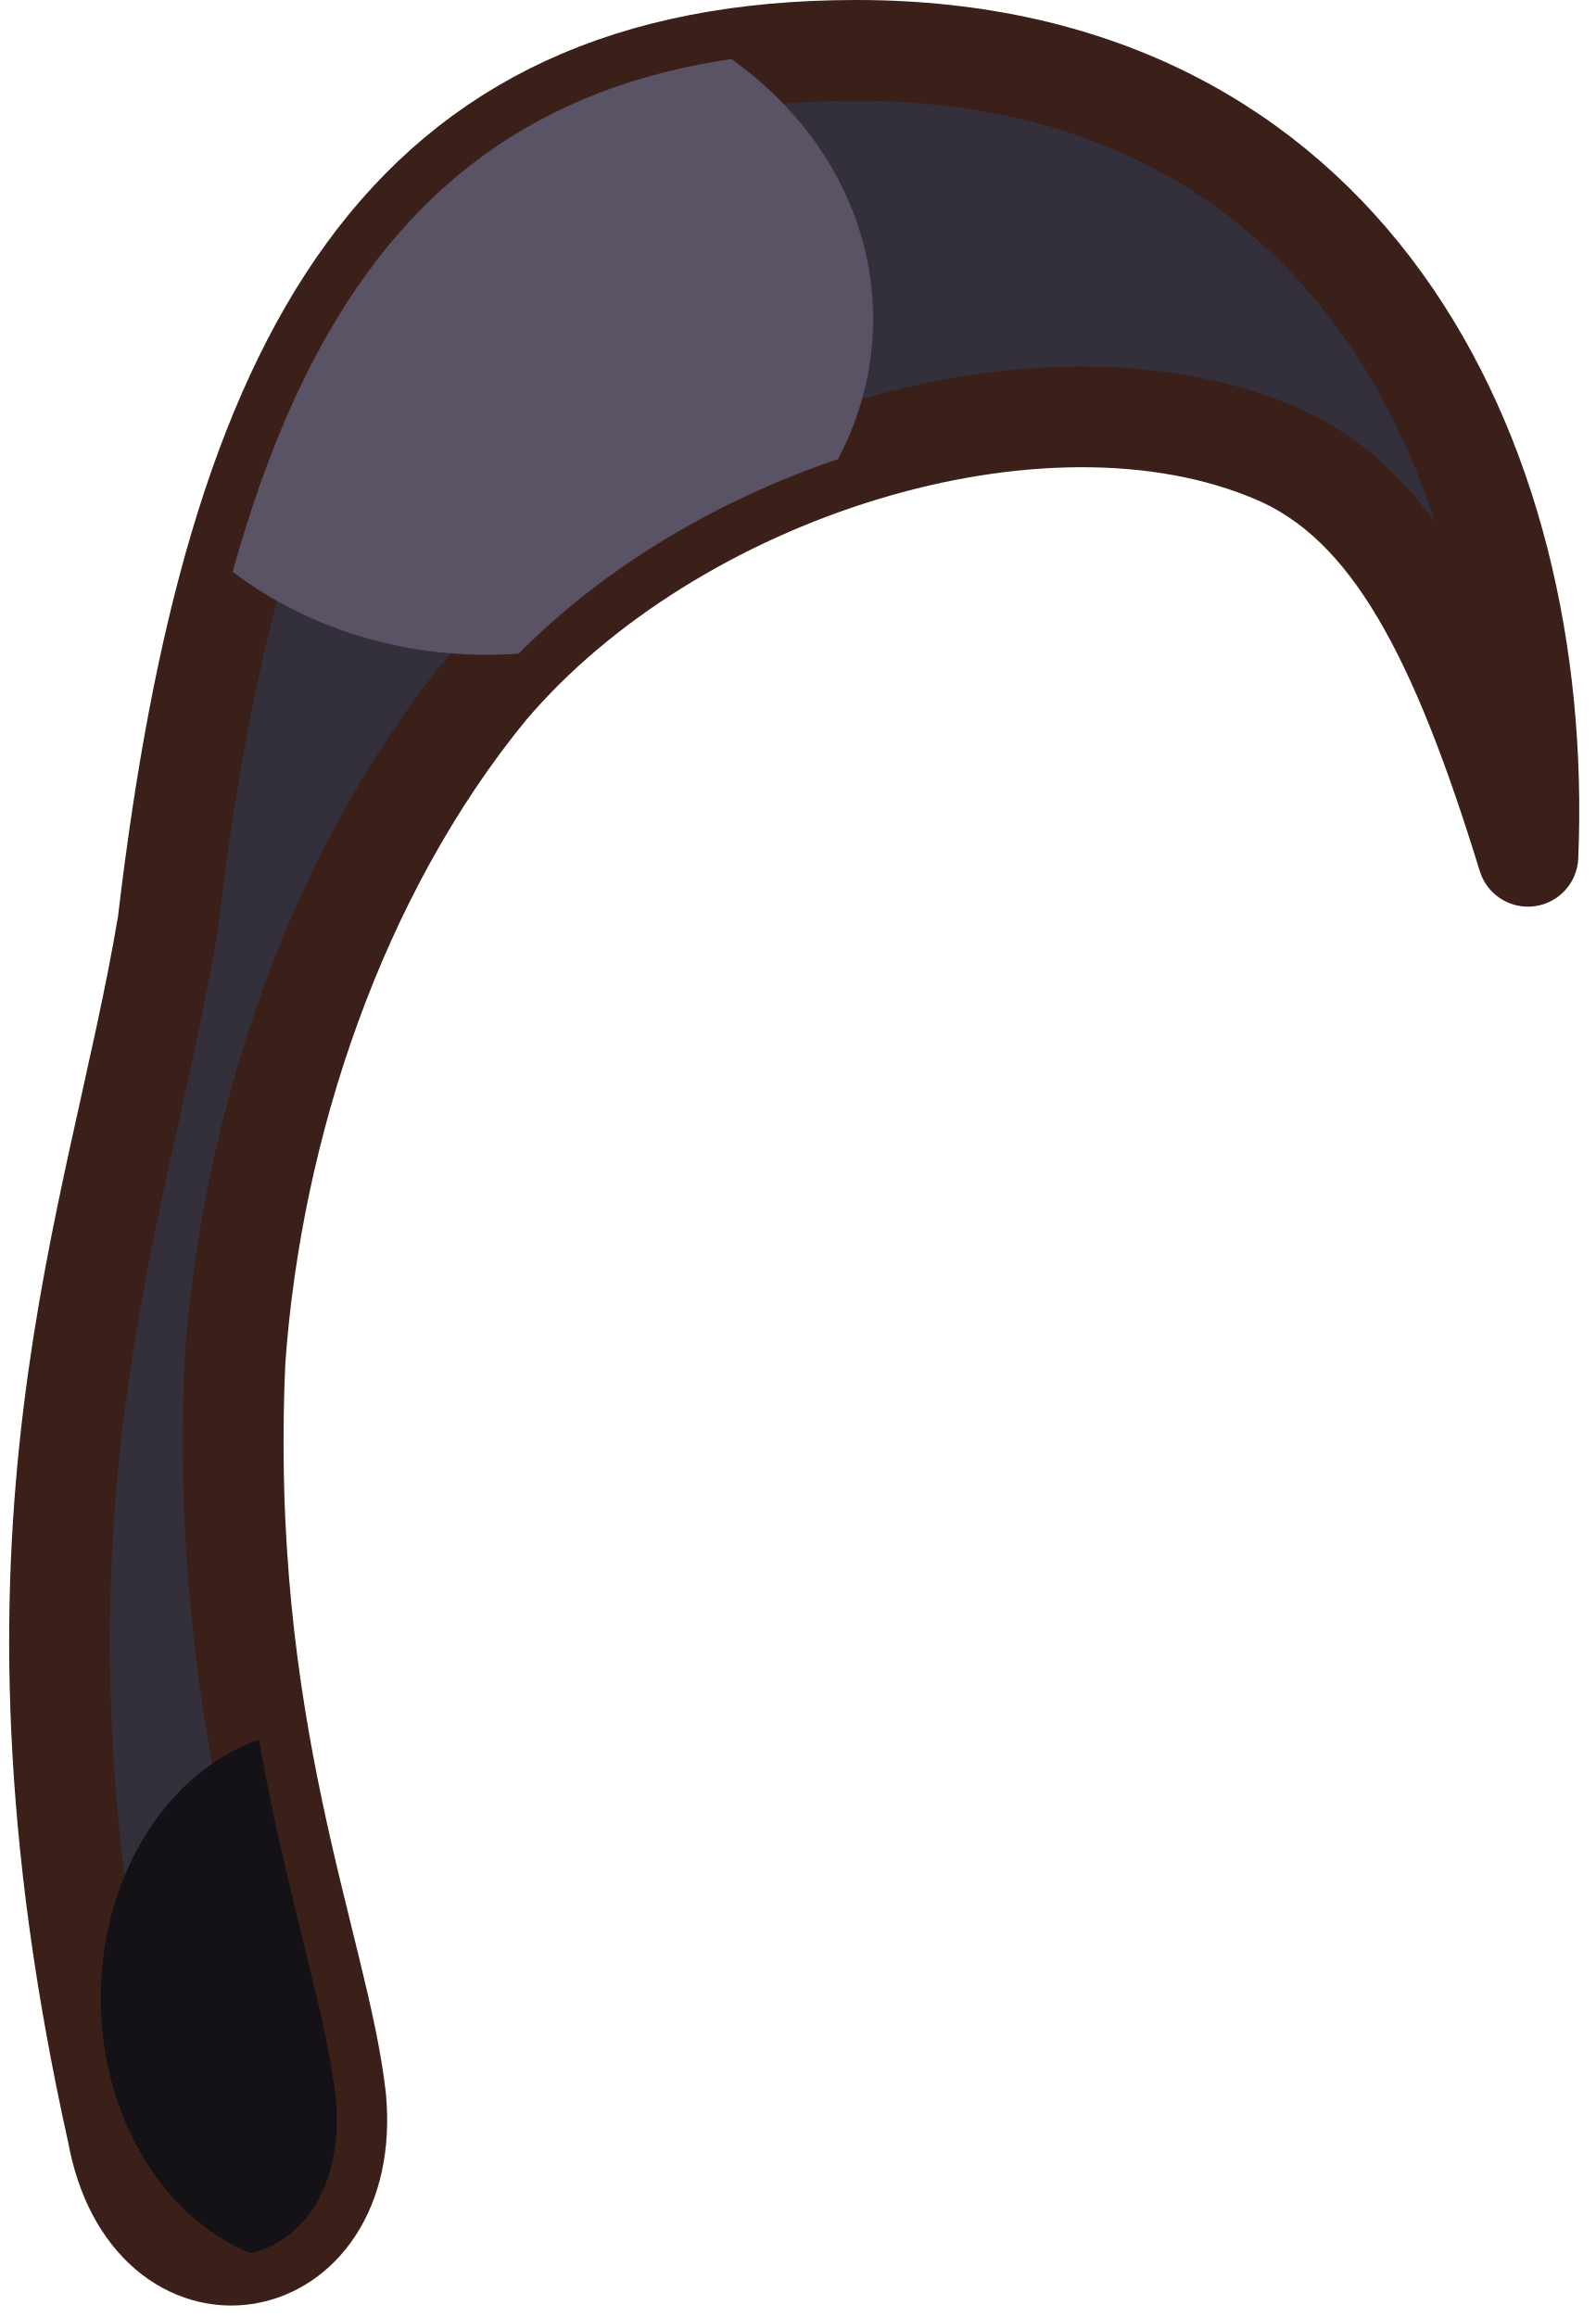
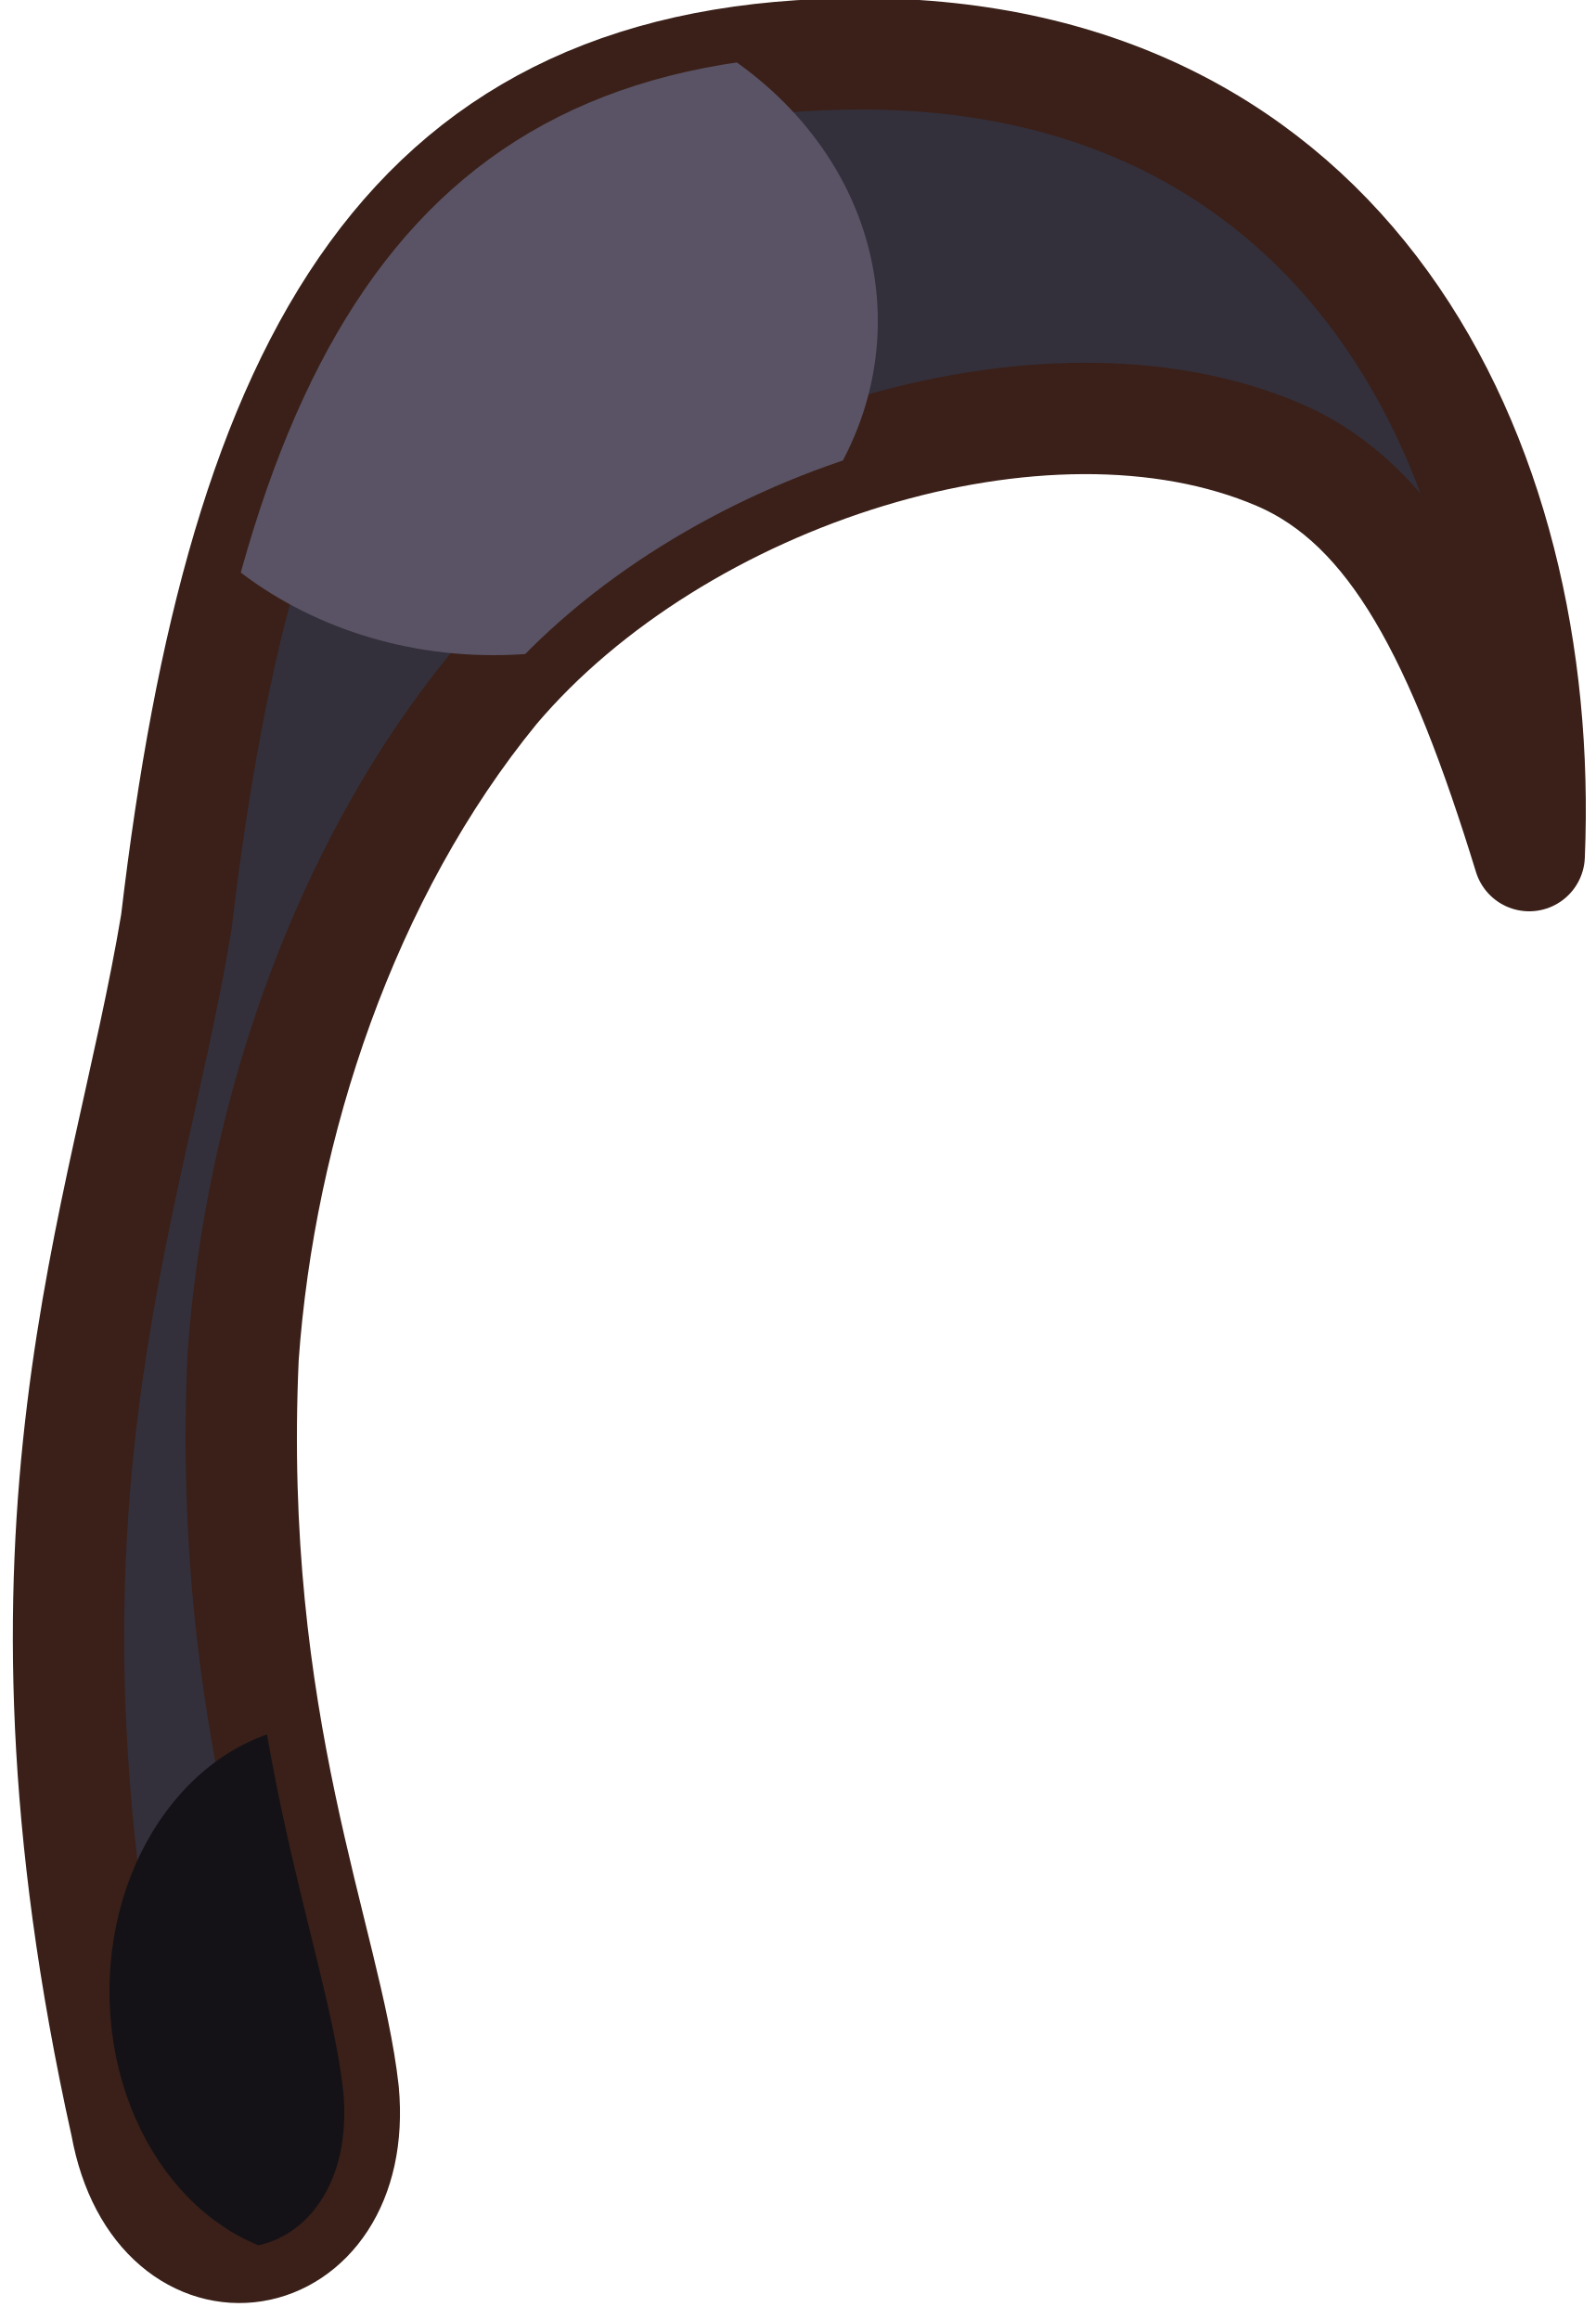
- <svg xmlns="http://www.w3.org/2000/svg" width="95" height="138" viewBox="65 19 95 138" shape-rendering="geometricPrecision">
-   <path d="M 72,146 C 64,110 72,92 75,74 C 79,40 89,22 116,22 C 145,22 157,46 156,70 C 152,57 148,49 141,46 C 127,40 105,47 94,60 C 85,71 80,86 79,100 C 78,122 84,135 85,144 C 86,155 74,157 72,146 Z" fill="#33303c" stroke="#3a2018" stroke-width="6" stroke-linecap="round" stroke-linejoin="round" />
-   <defs>
-     <clipPath id="hr-long">
-       <path d="M 72,146 C 64,110 72,92 75,74 C 79,40 89,22 116,22 C 145,22 157,46 156,70 C 152,57 148,49 141,46 C 127,40 105,47 94,60 C 85,71 80,86 79,100 C 78,122 84,135 85,144 C 86,155 74,157 72,146 Z" />
-     </clipPath>
-   </defs>
-   <g clip-path="url(#hr-long)">
-     <ellipse cx="94" cy="38" rx="23" ry="20" fill="#5a5365" />
-     <ellipse cx="84" cy="138" rx="13" ry="16" fill="#141217" />
+ <svg xmlns="http://www.w3.org/2000/svg" width="86" height="125" viewBox="70 29 86 125" shape-rendering="geometricPrecision">
+   <g transform="matrix(0.9 0 0 0.9 12 12.1)">
+     <path d="M 72,146 C 64,110 72,92 75,74 C 79,40 89,22 116,22 C 145,22 157,46 156,70 C 152,57 148,49 141,46 C 127,40 105,47 94,60 C 85,71 80,86 79,100 C 78,122 84,135 85,144 C 86,155 74,157 72,146 Z" fill="#33303c" stroke="#3a2018" stroke-width="6.667" stroke-linecap="round" stroke-linejoin="round" />
+     <defs>
+       <clipPath id="hr-long">
+         <path d="M 72,146 C 64,110 72,92 75,74 C 79,40 89,22 116,22 C 145,22 157,46 156,70 C 152,57 148,49 141,46 C 127,40 105,47 94,60 C 85,71 80,86 79,100 C 78,122 84,135 85,144 C 86,155 74,157 72,146 Z" />
+       </clipPath>
+     </defs>
+     <g clip-path="url(#hr-long)">
+       <ellipse cx="94" cy="38" rx="23" ry="20" fill="#5a5365" />
+       <ellipse cx="84" cy="138" rx="13" ry="16" fill="#141217" />
+     </g>
  </g>
</svg>
